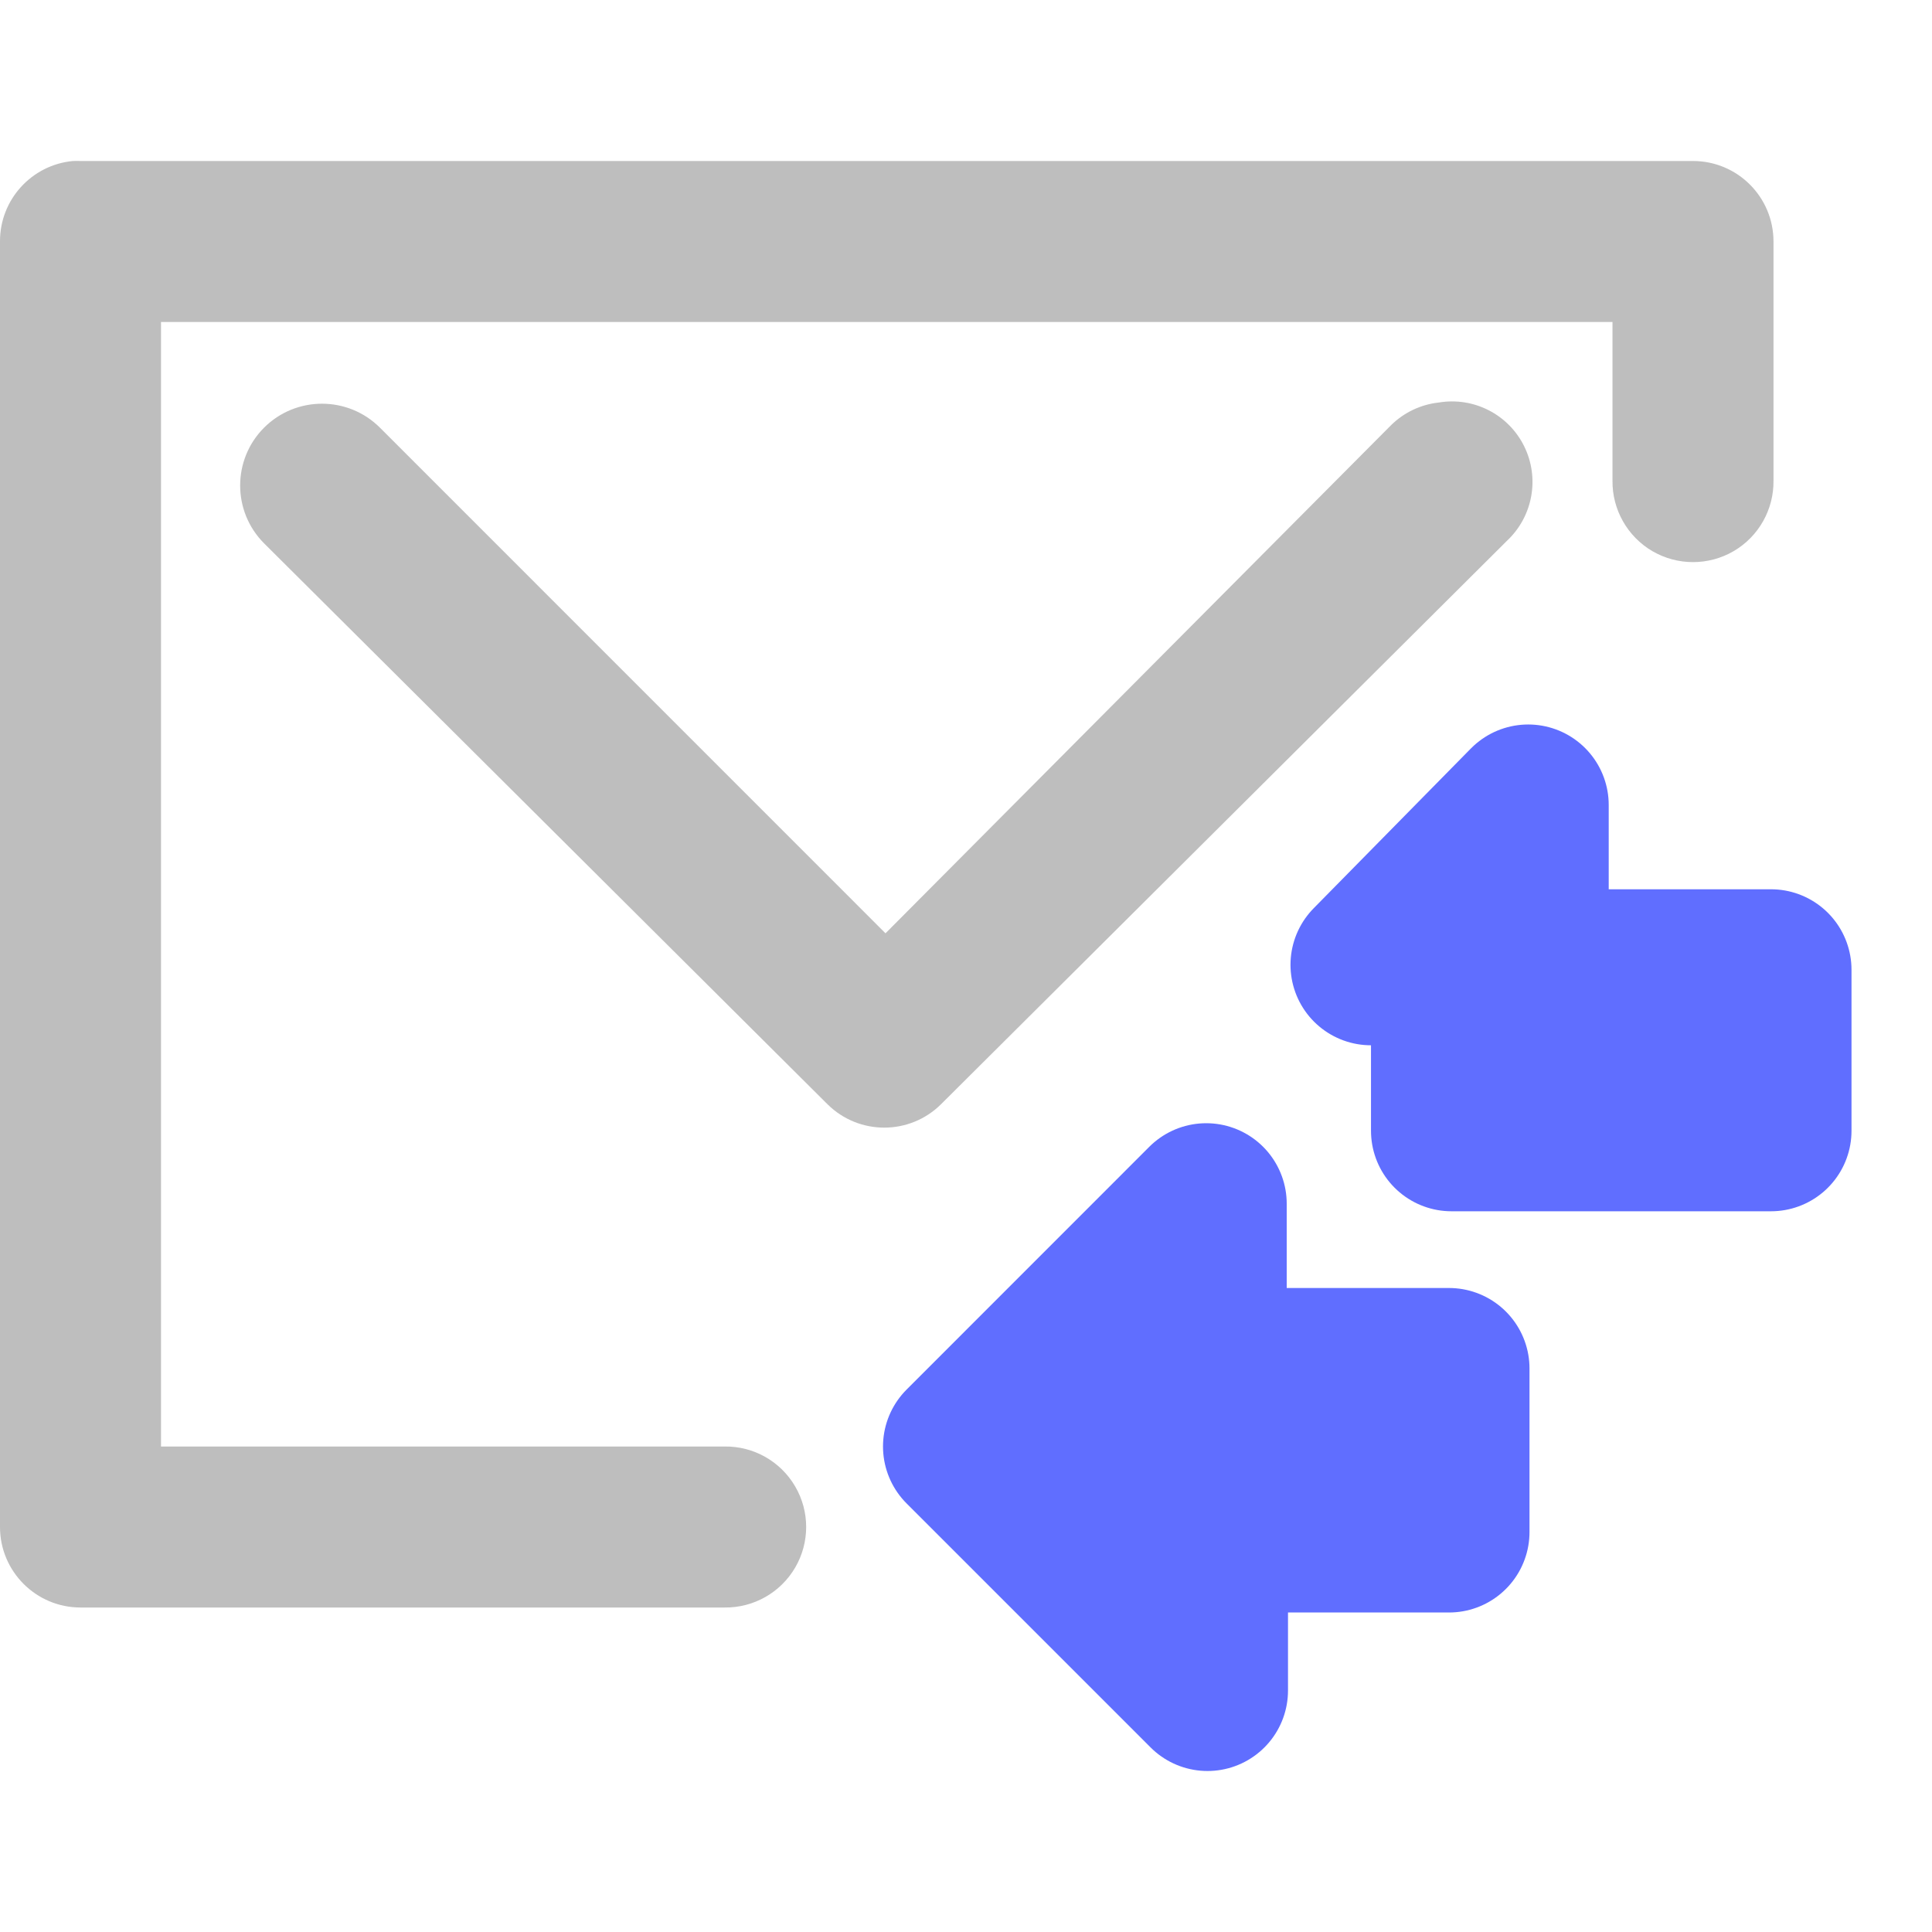
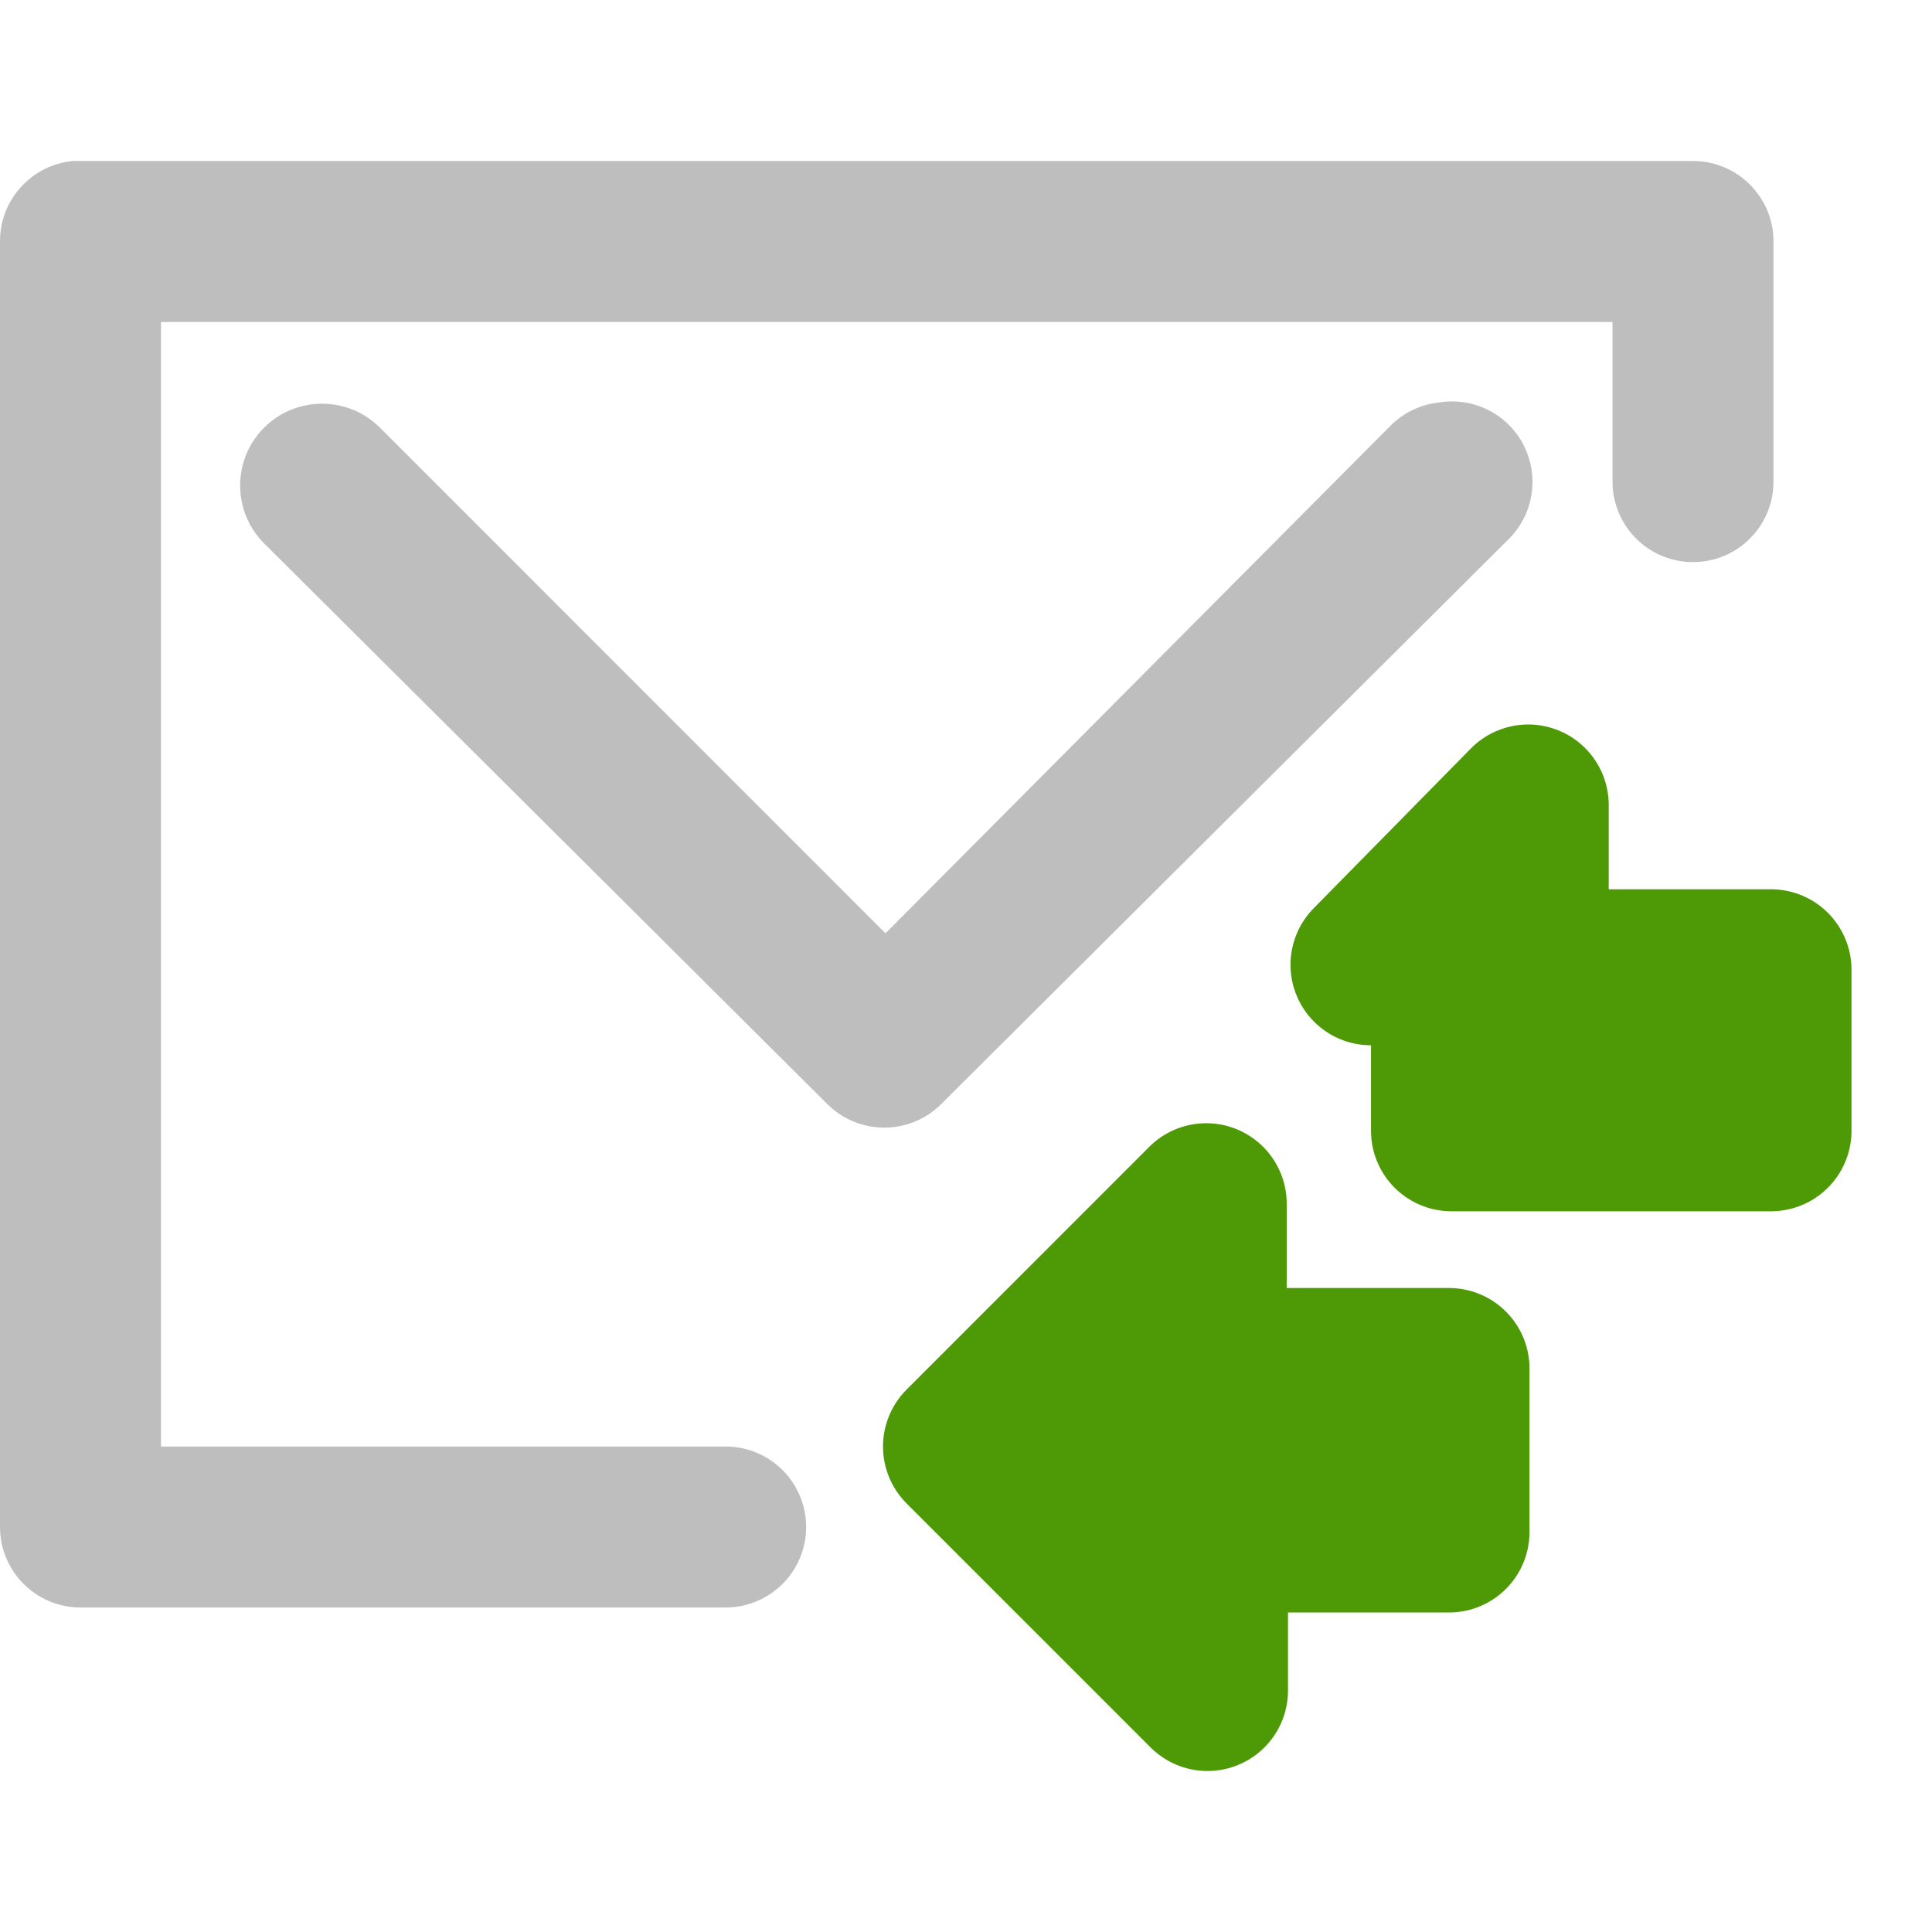
<svg xmlns="http://www.w3.org/2000/svg" version="1.0" width="24" height="24" id="svg7384">
  <defs id="defs7386" />
-   <g transform="translate(554,-406)" id="layer3" />
-   <g transform="translate(554,-406)" id="layer5" />
-   <g transform="translate(554,-406)" id="layer7" />
-   <g transform="translate(554,-406)" id="layer2" />
-   <g transform="translate(554,-406)" id="layer8" />
-   <g transform="translate(554,-1358.362)" id="layer1" />
-   <g transform="translate(554,-406)" id="layer4" />
-   <g transform="translate(554,-406)" id="layer9" />
-   <g transform="translate(554,-406)" id="layer6">
-     <rect width="24" height="24" x="-554" y="406" id="rect7185-2" style="opacity:0;fill:#3e42ac;fill-opacity:1;stroke:none;display:inline" />
-     <g transform="matrix(0,1,-1,0,292.09,567)" id="g8362" style="stroke:#606eff;stroke-opacity:1;display:inline">
-       <path d="M -144,828.09 L -141.969,828.09 L -141.969,831.09 L -140,831.09 L -143.031,834.121 L -146.047,831.106 L -144,831.106 L -144,828.09 z" id="path8328" style="fill:none;stroke:#606eff;stroke-width:2;stroke-linecap:round;stroke-linejoin:round;stroke-miterlimit:4;stroke-dasharray:none;stroke-opacity:1" />
-       <path d="M -143,829.121 L -143,833.059" id="path8336" style="fill:none;stroke:#606eff;stroke-width:2;stroke-linecap:round;stroke-linejoin:round;marker:none;stroke-miterlimit:4;stroke-dasharray:none;stroke-dashoffset:0;stroke-opacity:1;visibility:visible;display:inline;overflow:visible;enable-background:accumulate" />
+   <g transform="translate(554,-404)" id="layer3" />
+   <g transform="translate(554,-404)" id="layer5" />
+   <g transform="translate(554,-404)" id="layer7" />
+   <g transform="translate(554,-404)" id="layer2" />
+   <g transform="translate(554,-404)" id="layer8" />
+   <g transform="translate(554,-1356.362)" id="layer1" />
+   <g transform="translate(554,-404)" id="layer11" />
+   <g transform="translate(554,-404)" id="layer4" />
+   <g transform="translate(554,-404)" id="layer9" />
+   <g transform="translate(554,-404)" id="layer10" />
+   <g transform="translate(554,-404)" id="layer6">
+     <rect width="24" height="24" x="-554" y="404" id="rect7185-2" style="opacity:0;fill:#3e42ac;fill-opacity:1;stroke:none;display:inline" />
+     <g transform="matrix(0,1,-1,0,292.09,565)" id="g8362" style="stroke:#606eff;stroke-opacity:1;display:inline">
+       <path d="M -144,828.09 L -141.969,828.09 L -141.969,831.09 L -140,831.09 L -143.031,834.121 L -146.047,831.106 L -144,831.106 L -144,828.09 z" id="path8328" style="fill:none;stroke:#4e9a06;stroke-width:2;stroke-linecap:round;stroke-linejoin:round;stroke-miterlimit:4;stroke-dasharray:none;stroke-opacity:1" />
+       <path d="M -143,829.121 L -143,833.059" id="path8336" style="fill:none;stroke:#4e9a06;stroke-width:2;stroke-linecap:round;stroke-linejoin:round;marker:none;stroke-miterlimit:4;stroke-dasharray:none;stroke-dashoffset:0;stroke-opacity:1;visibility:visible;display:inline;overflow:visible;enable-background:accumulate" />
    </g>
-     <path d="M -536.125,411 C -536.349,411.024 -536.558,411.123 -536.719,411.281 L -543,417.594 L -549.281,411.312 C -549.678,410.916 -550.322,410.916 -550.719,411.312 C -551.116,411.709 -551.116,412.353 -550.719,412.75 L -543.719,419.719 C -543.329,420.104 -542.702,420.104 -542.312,419.719 L -535.281,412.719 C -534.959,412.418 -534.871,411.942 -535.065,411.546 C -535.259,411.15 -535.69,410.928 -536.125,411 z" id="path8366" style="fill:#bebebe;fill-opacity:1;stroke:none;stroke-width:2;stroke-linecap:round;stroke-linejoin:round;stroke-miterlimit:4;stroke-dasharray:none;stroke-opacity:1;display:inline" />
-     <path d="M -553.094,408 C -553.609,408.049 -554.002,408.482 -554,409 L -554,424.969 C -554,425.521 -553.552,425.969 -553,425.969 L -545,425.969 C -544.639,425.974 -544.304,425.784 -544.122,425.473 C -543.94,425.161 -543.94,424.776 -544.122,424.465 C -544.304,424.153 -544.639,423.964 -545,423.969 L -552,423.969 L -552,410 L -533.969,410 L -533.969,411.969 C -533.974,412.329 -533.784,412.665 -533.473,412.847 C -533.161,413.028 -532.776,413.028 -532.465,412.847 C -532.153,412.665 -531.964,412.329 -531.969,411.969 L -531.969,409 C -531.969,408.448 -532.416,408 -532.969,408 L -553,408 C -553.031,407.999 -553.063,407.999 -553.094,408 L -553.094,408 z" id="path8368" style="fill:#bebebe;fill-opacity:1;stroke:none;stroke-width:2;stroke-linecap:round;stroke-linejoin:round;marker:none;stroke-miterlimit:4;stroke-dasharray:none;stroke-dashoffset:0;stroke-opacity:1;visibility:visible;display:inline;overflow:visible;enable-background:accumulate" />
-     <g transform="matrix(0,1,-1,0,296.09,562.0469)" id="g8391" style="stroke:#606eff;stroke-opacity:1;display:inline">
-       <path d="M -144,828.09 L -142,828.09 L -142,832.059 L -144.062,832.059 L -144.062,833.059 L -146.047,831.106 L -144,831.106 L -144,828.09 L -144,828.09 z" id="path8393" style="fill:none;stroke:#606eff;stroke-width:2;stroke-linecap:round;stroke-linejoin:round;stroke-miterlimit:4;stroke-dasharray:none;stroke-opacity:1" />
+     <path d="M -536.125,409 C -536.349,409.024 -536.558,409.123 -536.719,409.281 L -543,415.594 L -549.281,409.312 C -549.678,408.916 -550.322,408.916 -550.719,409.312 C -551.116,409.709 -551.116,410.353 -550.719,410.75 L -543.719,417.719 C -543.329,418.104 -542.702,418.104 -542.312,417.719 L -535.281,410.719 C -534.959,410.418 -534.871,409.942 -535.065,409.546 C -535.259,409.15 -535.69,408.928 -536.125,409 z" id="path8366" style="fill:#bebebe;fill-opacity:1;stroke:none;stroke-width:2;stroke-linecap:round;stroke-linejoin:round;stroke-miterlimit:4;stroke-dasharray:none;stroke-opacity:1;display:inline" />
+     <path d="M -553.094,406 C -553.609,406.049 -554.002,406.482 -554,407 L -554,422.969 C -554,423.521 -553.552,423.969 -553,423.969 L -545,423.969 C -544.639,423.974 -544.304,423.784 -544.122,423.473 C -543.94,423.161 -543.94,422.776 -544.122,422.465 C -544.304,422.153 -544.639,421.964 -545,421.969 L -552,421.969 L -552,408 L -533.969,408 L -533.969,409.969 C -533.974,410.329 -533.784,410.665 -533.473,410.847 C -533.161,411.028 -532.776,411.028 -532.465,410.847 C -532.153,410.665 -531.964,410.329 -531.969,409.969 L -531.969,407 C -531.969,406.448 -532.416,406 -532.969,406 L -553,406 C -553.031,405.999 -553.063,405.999 -553.094,406 L -553.094,406 z" id="path8368" style="fill:#bebebe;fill-opacity:1;stroke:none;stroke-width:2;stroke-linecap:round;stroke-linejoin:round;marker:none;stroke-miterlimit:4;stroke-dasharray:none;stroke-dashoffset:0;stroke-opacity:1;visibility:visible;display:inline;overflow:visible;enable-background:accumulate" />
+     <g transform="matrix(0,1,-1,0,296.09,560.0469)" id="g8391" style="stroke:#606eff;stroke-opacity:1;display:inline">
+       <path d="M -144,828.09 L -142,828.09 L -142,832.059 L -144.062,832.059 L -144.062,833.059 L -146.047,831.106 L -144,831.106 L -144,828.09 L -144,828.09 z" id="path8393" style="fill:none;stroke:#4e9a06;stroke-width:2;stroke-linecap:round;stroke-linejoin:round;stroke-miterlimit:4;stroke-dasharray:none;stroke-opacity:1" />
    </g>
  </g>
</svg>
